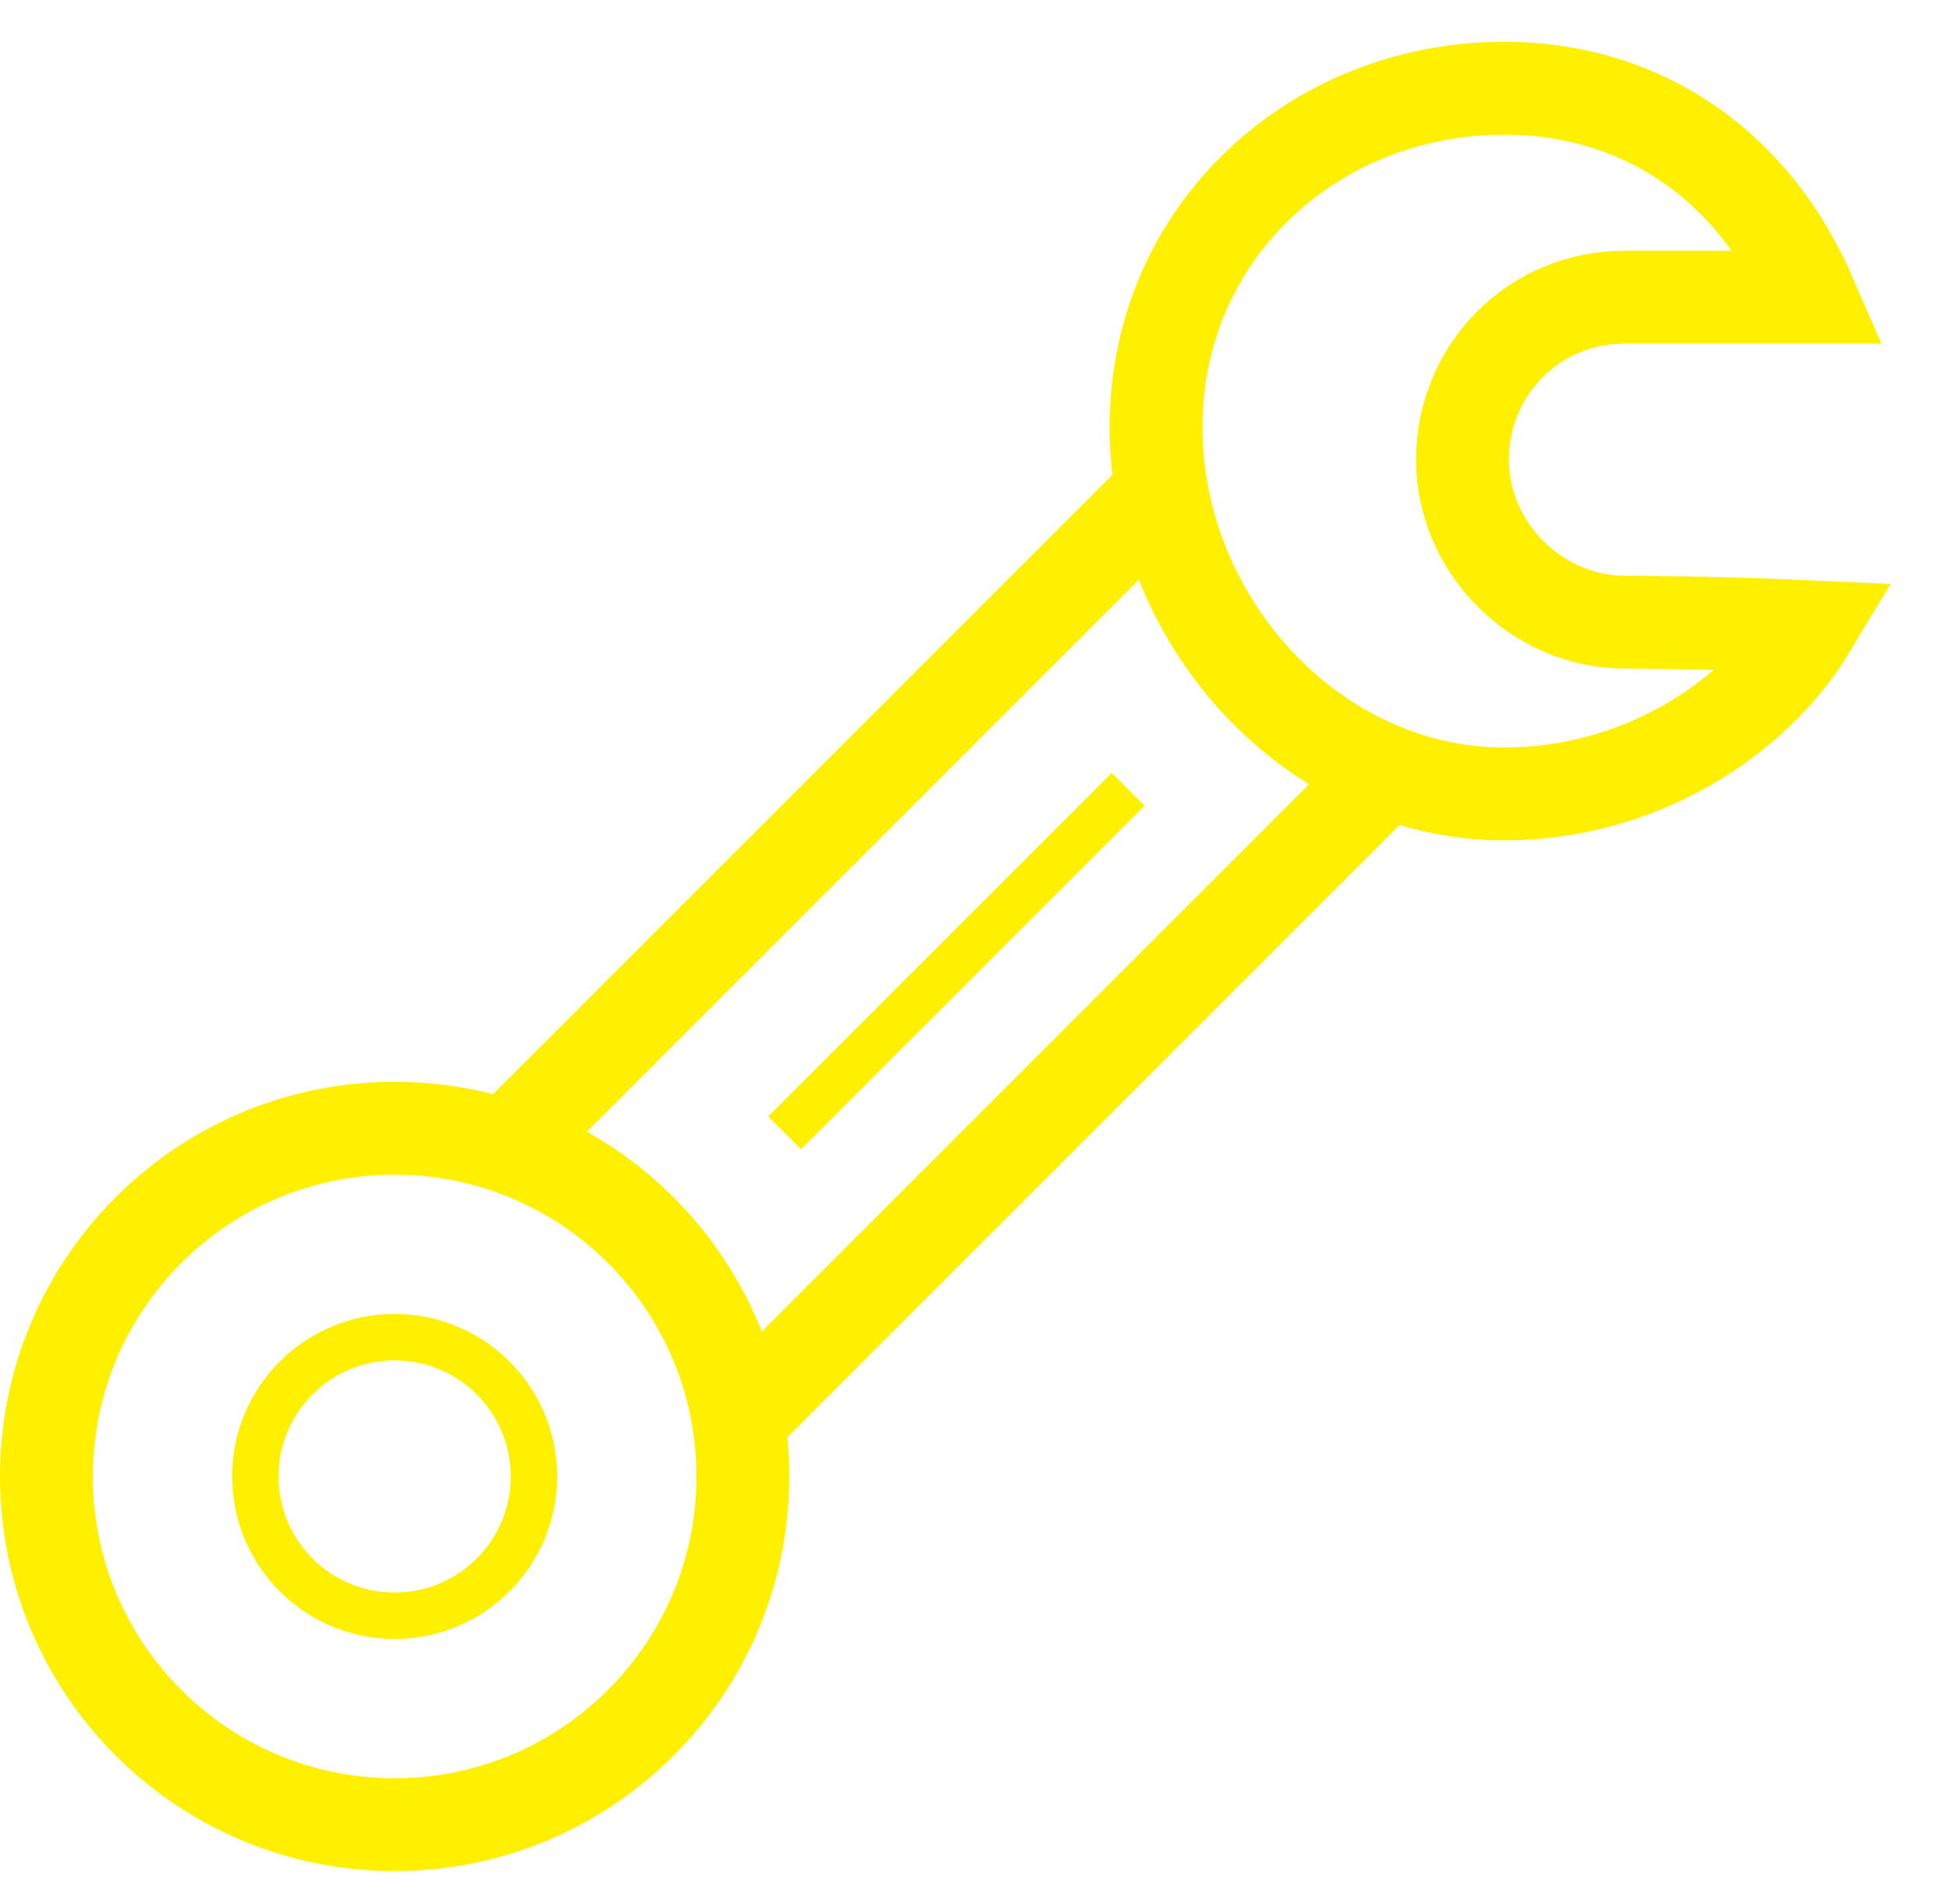
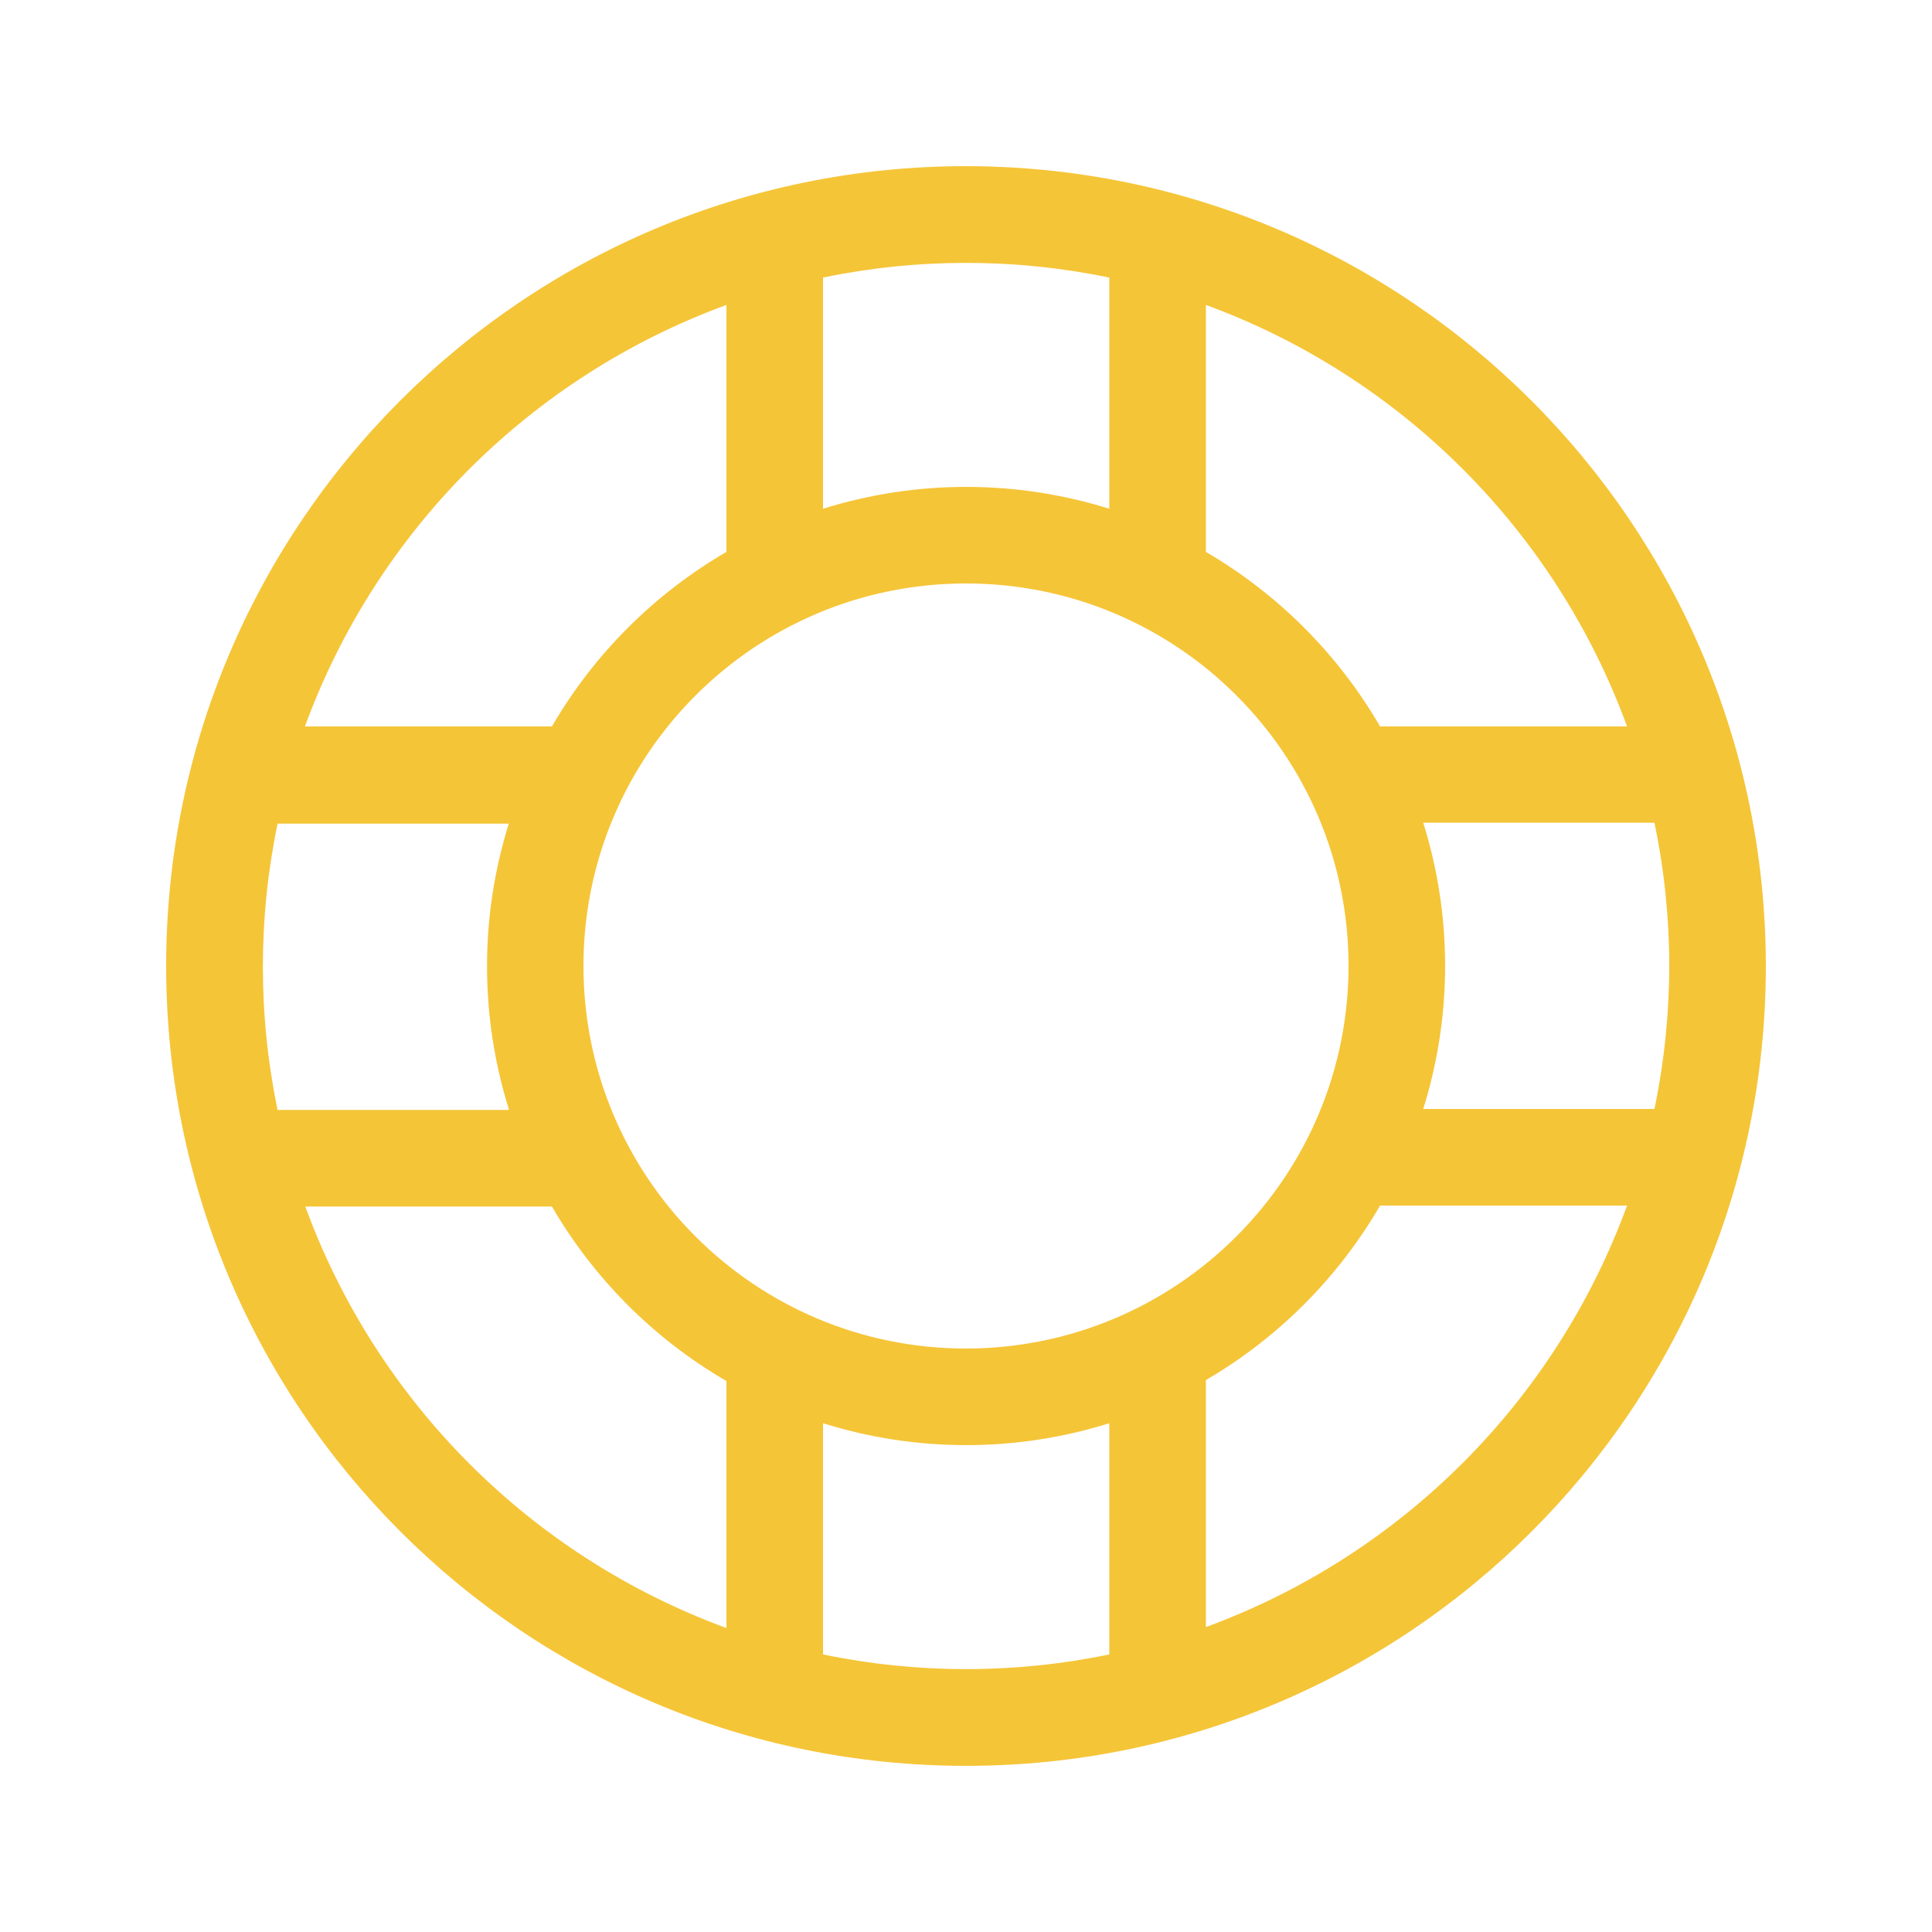
- <svg xmlns="http://www.w3.org/2000/svg" width="42px" height="41px" viewBox="0 0 42 41" version="1.1">
-   <defs />
-   <g id="Page-1" stroke="none" stroke-width="1" fill="none" fill-rule="evenodd">
-     <g id="tools" transform="translate(1, 1)" stroke="#FFF000">
-       <g id="wrench" transform="translate(0, 0)">
-         <g id="Final">
-           <g id="wrench">
-             <g id="tools">
-               <circle id="Oval" stroke-width="2" cx="7.5" cy="30.8" r="7.5" />
-               <circle id="Oval" cx="7.5" cy="30.8" r="3" />
-               <path d="M34,12.4 C32.1,12.4 30.5,10.8 30.5,8.9 C30.5,7 32,5.4 34,5.4 L38,5.4 C36.7,2.4 34.2,0.9 31.4,0.9 C27.3,0.9 23.9,4 23.9,8.2 C23.9,12.4 27.3,16.1 31.4,16.1 C34.3,16.1 36.8,14.5 38,12.5 C35.8,12.4 34,12.4 34,12.4 L34,12.4 L34,12.4 Z" id="Shape" stroke-width="2" />
-               <path d="M10,23.6 L24,9.6" id="Shape" stroke-width="2" />
-               <path d="M15,29.5 L28.9,15.6" id="Shape" stroke-width="2" />
-               <path d="M15.9,23.4 L23.3,16" id="Shape" />
-             </g>
-           </g>
-         </g>
-       </g>
-     </g>
-   </g>
+ <svg xmlns="http://www.w3.org/2000/svg" id="图层_1" data-name="图层 1" viewBox="0 0 60 60">
+   <defs>
+     <style>.cls-1{fill:#f5c538;}</style>
+   </defs>
+   <path class="cls-1" d="M30,5.16A24.84,24.84,0,1,0,54.84,30,24.86,24.86,0,0,0,30,5.16ZM50.53,22.56H42.86a15,15,0,0,0-5.41-5.42V9.47A22,22,0,0,1,50.53,22.56ZM51.84,30a21.85,21.85,0,0,1-.46,4.44H44.2a14.88,14.88,0,0,0,0-8.89h7.18A21.85,21.85,0,0,1,51.84,30ZM30,41.88A11.88,11.88,0,1,1,41.88,30,11.89,11.89,0,0,1,30,41.88ZM34.45,8.62V15.8a14.88,14.88,0,0,0-8.89,0V8.62A21.9,21.9,0,0,1,34.45,8.62Zm-11.89.85v7.67a15,15,0,0,0-5.42,5.42H9.47A22,22,0,0,1,22.56,9.47Zm-6.76,25H8.62a21.9,21.9,0,0,1,0-8.89H15.8A14.88,14.88,0,0,0,15.8,34.44Zm-6.33,3h7.67a15,15,0,0,0,5.42,5.42v7.67A22,22,0,0,1,9.47,37.44ZM25.56,51.38V44.2a14.88,14.88,0,0,0,8.89,0v7.18A21.9,21.9,0,0,1,25.56,51.38Zm11.89-.85V42.86a15,15,0,0,0,5.41-5.42h7.67A22,22,0,0,1,37.45,50.53Z" />
</svg>
